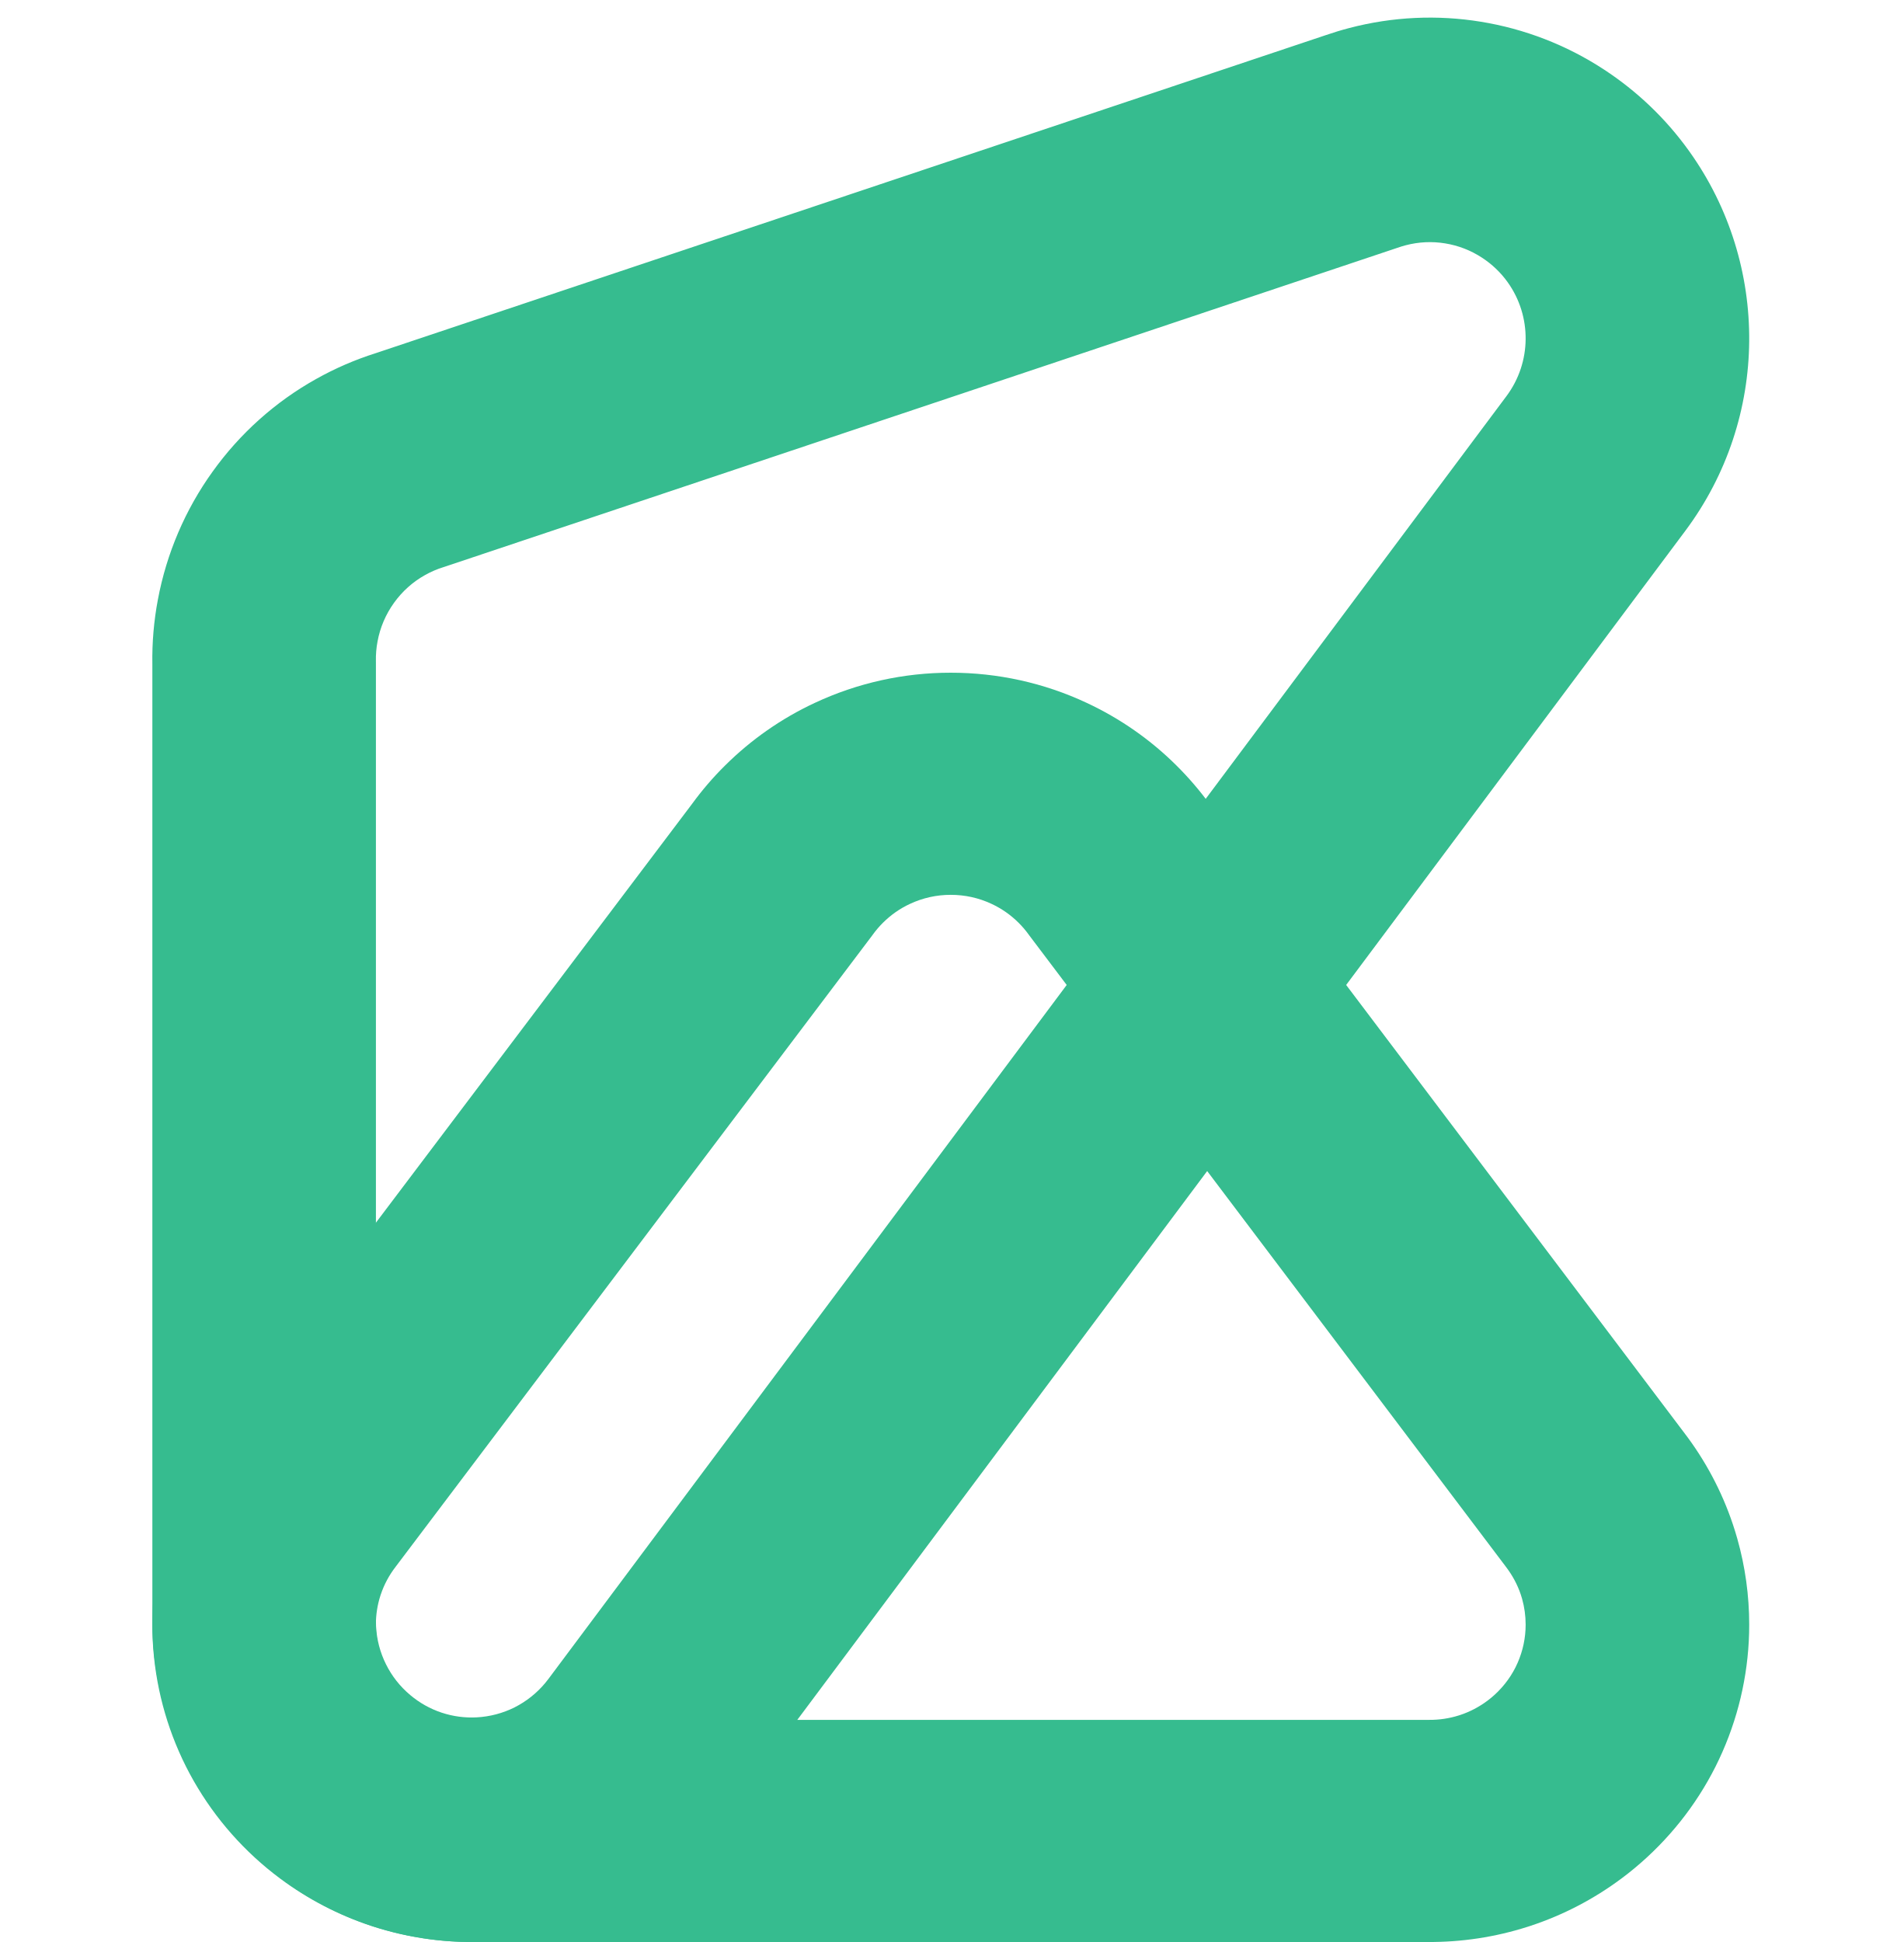
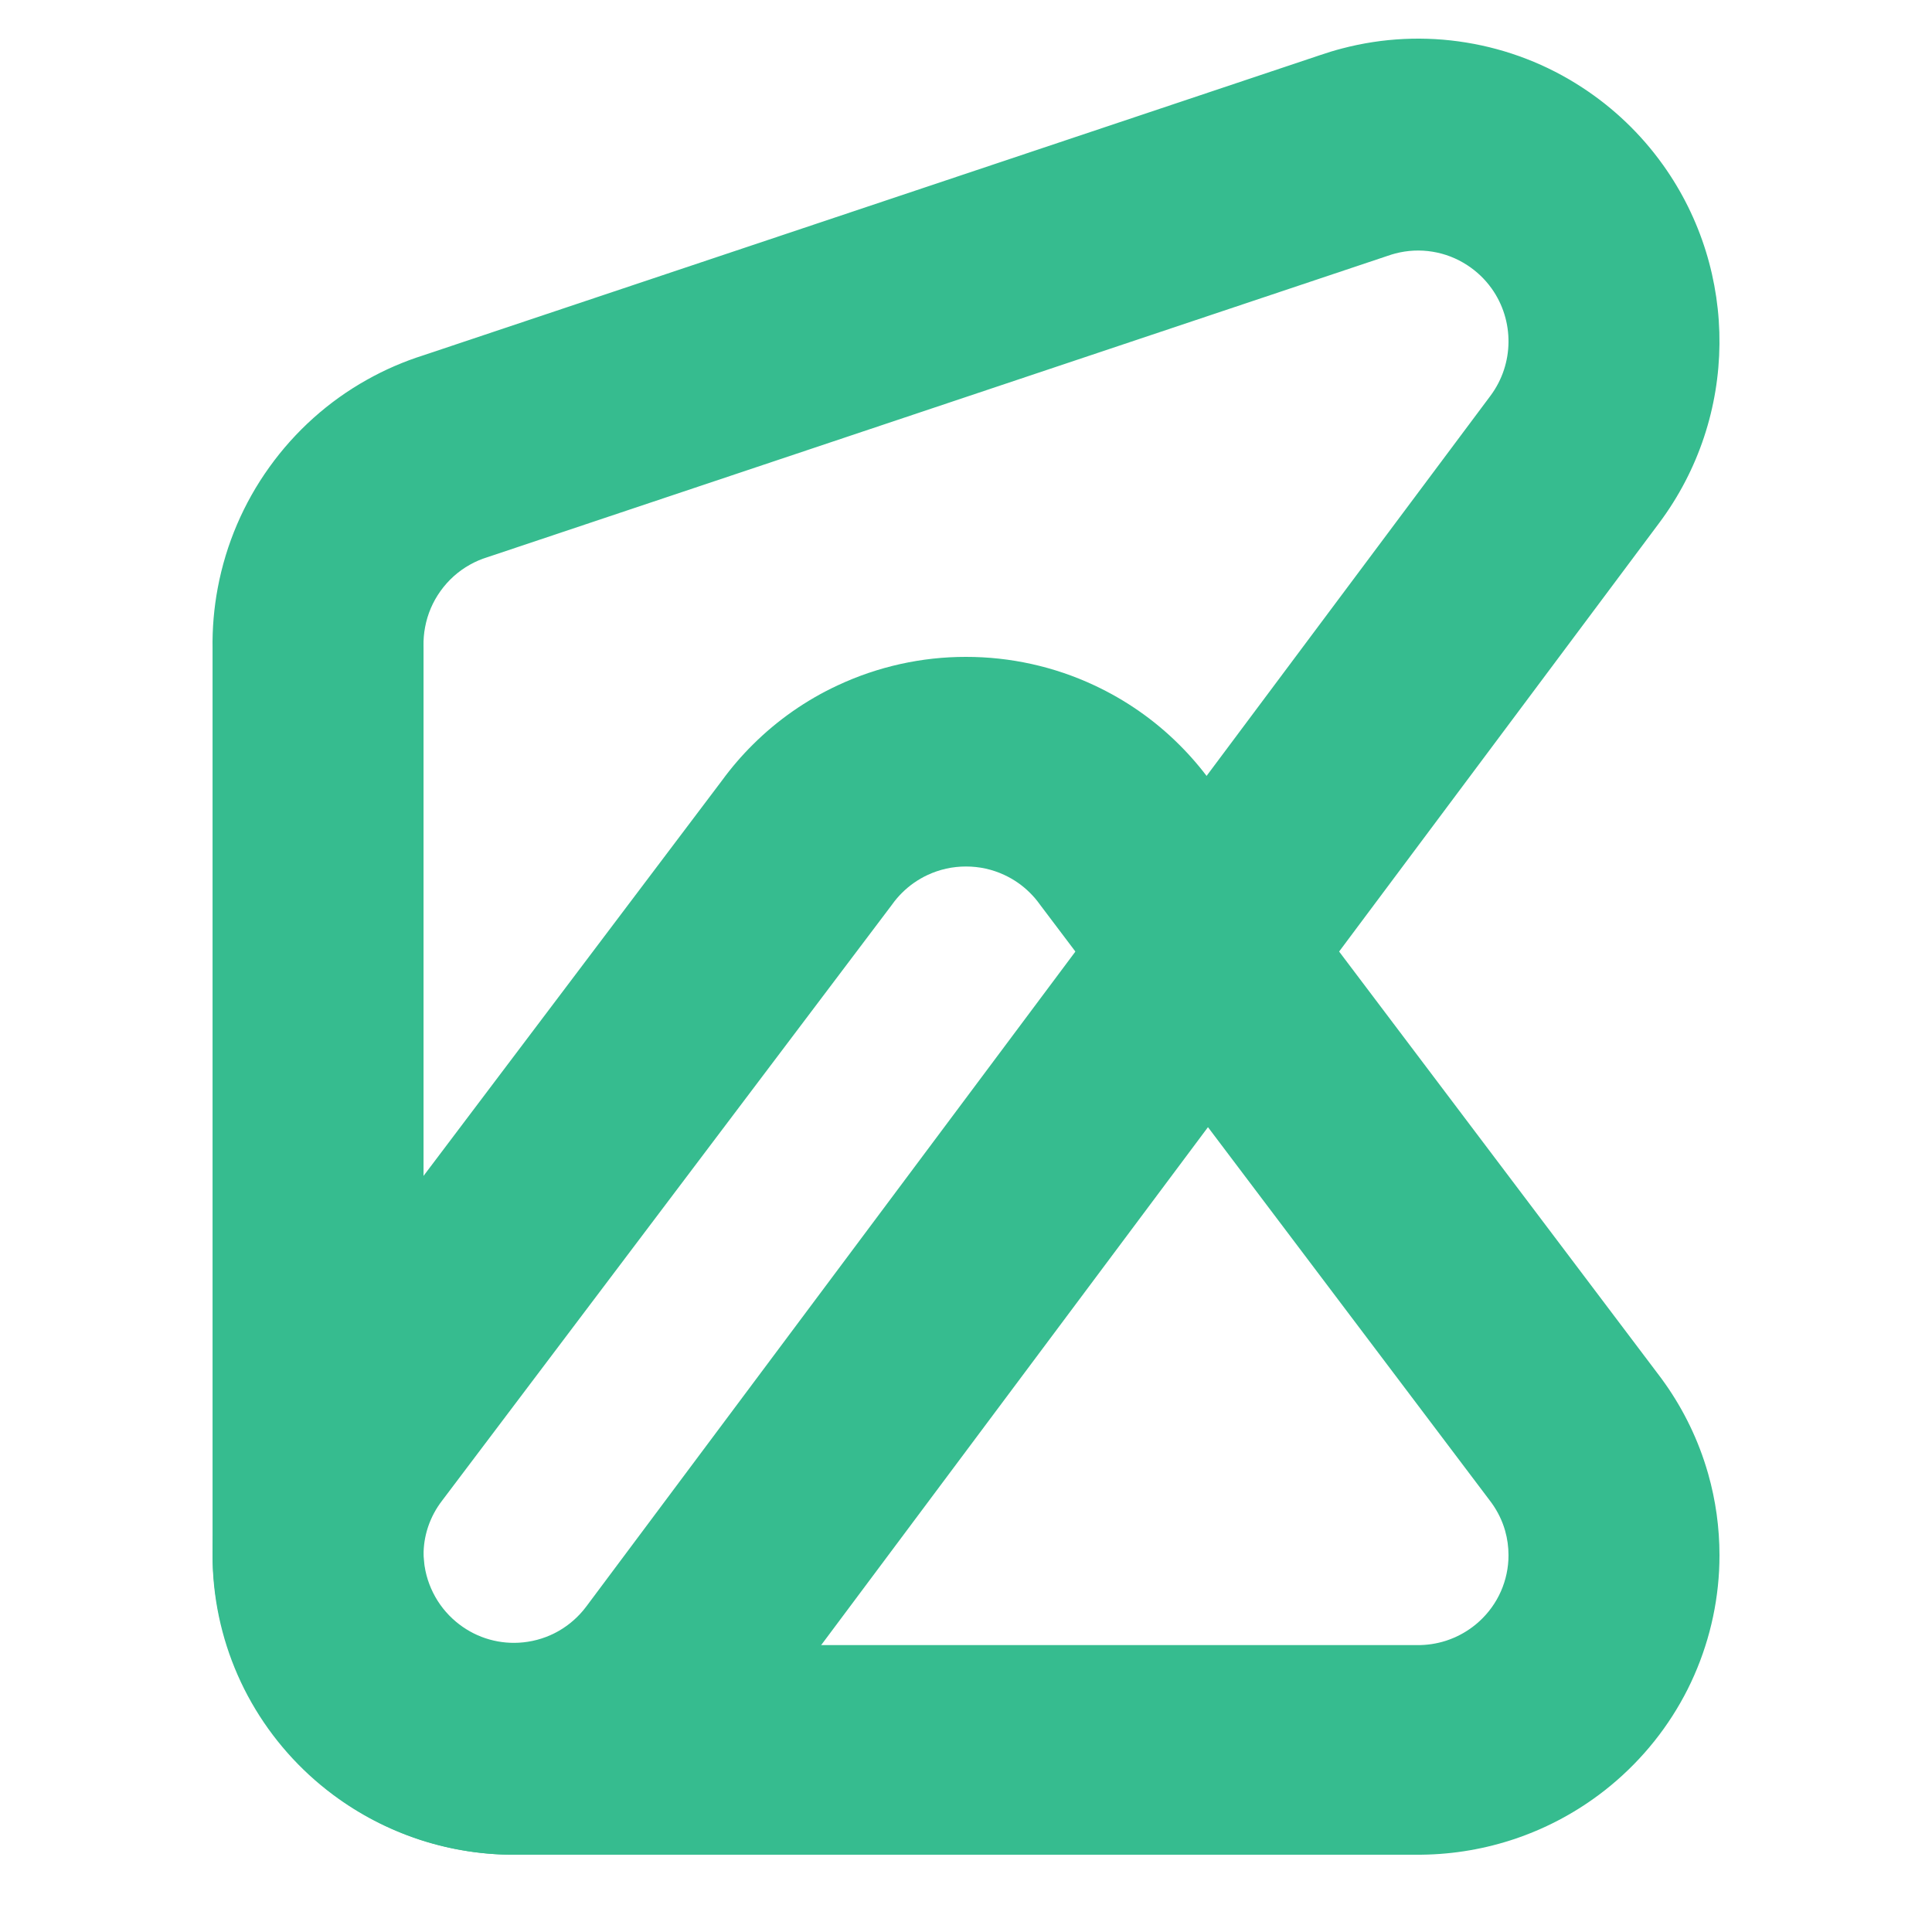
- <svg xmlns="http://www.w3.org/2000/svg" width="100" height="102" viewBox="0 0 100 102" fill="none">
+ <svg xmlns="http://www.w3.org/2000/svg" width="100" height="100" viewBox="0 0 100 100" fill="none">
  <g id="favicon">
    <g id="logo">
-       <path id="Combined Shape" fill-rule="evenodd" clip-rule="evenodd" d="M19.47 101.146C19.557 101.174 19.557 101.175 19.639 101.201C21.345 101.745 23.116 102.012 24.893 102H74.978C76.755 102.012 78.527 101.745 80.228 101.202C80.27 101.188 80.292 101.182 80.313 101.175C80.335 101.168 80.357 101.16 80.401 101.146C82.103 100.582 83.708 99.748 85.161 98.665C85.394 98.492 85.621 98.314 85.843 98.129C87.618 96.656 89.066 94.842 90.099 92.793C91.135 90.73 91.727 88.491 91.848 86.208C91.864 85.909 91.871 85.621 91.871 85.332C91.871 83.794 91.659 82.275 91.244 80.811C91.172 80.557 91.095 80.308 91.012 80.06C90.428 78.319 89.558 76.689 88.443 75.235L63.519 42.218C62.999 41.505 62.421 40.833 61.79 40.207C60.424 38.847 58.822 37.731 57.069 36.914C54.835 35.867 52.392 35.331 49.929 35.333C47.478 35.331 45.036 35.867 42.787 36.921C41.049 37.731 39.447 38.847 38.066 40.222C37.449 40.833 36.872 41.505 36.352 42.218L11.428 75.235C10.313 76.689 9.443 78.319 8.858 80.062C8.83 80.148 8.83 80.148 8.8 80.241C8.272 81.873 8 83.59 8 85.332C8 85.621 8.007 85.909 8.022 86.196C8.144 88.491 8.736 90.73 9.766 92.781C10.805 94.842 12.253 96.656 14.019 98.122C14.25 98.314 14.477 98.492 14.71 98.665C16.163 99.748 17.768 100.582 19.468 101.145L19.47 101.146ZM24.859 90.333L24.826 90.333C24.285 90.338 23.747 90.258 23.235 90.095C23.208 90.086 23.208 90.086 23.182 90.078C22.675 89.91 22.195 89.66 21.755 89.332C21.684 89.279 21.614 89.224 21.546 89.168C21.017 88.729 20.58 88.182 20.27 87.567C19.964 86.956 19.785 86.281 19.748 85.592C19.744 85.509 19.742 85.421 19.742 85.332C19.742 84.804 19.823 84.29 19.981 83.802C19.989 83.777 19.989 83.777 19.998 83.751C20.174 83.225 20.438 82.734 20.777 82.294L45.793 49.155L45.839 49.093C45.998 48.871 46.177 48.662 46.373 48.467C46.791 48.051 47.267 47.719 47.79 47.476C48.466 47.159 49.194 46.999 49.933 47C50.677 46.999 51.405 47.159 52.075 47.473C52.603 47.719 53.08 48.051 53.492 48.461C53.694 48.662 53.873 48.871 54.032 49.093L54.078 49.155L79.072 82.265C79.433 82.734 79.697 83.225 79.873 83.75C79.898 83.825 79.921 83.899 79.942 83.973C80.065 84.409 80.129 84.865 80.129 85.332C80.129 85.421 80.127 85.509 80.122 85.596C80.086 86.281 79.907 86.956 79.598 87.571C79.291 88.181 78.854 88.729 78.321 89.171C78.257 89.224 78.187 89.279 78.116 89.332C77.675 89.66 77.195 89.91 76.688 90.078C76.664 90.086 76.663 90.086 76.638 90.094C76.124 90.258 75.587 90.338 75.045 90.333L24.859 90.333Z" fill="#36BC8F" />
-       <path id="Combined Shape_2" fill-rule="evenodd" clip-rule="evenodd" d="M70.862 1.473C70.456 1.579 70.043 1.704 69.634 1.845L19.732 18.55C18.643 18.895 17.595 19.349 16.603 19.906C14.453 21.106 12.596 22.774 11.164 24.774C9.736 26.76 8.748 29.056 8.291 31.5C8.082 32.606 7.983 33.748 8.002 34.894V85.012C7.999 85.355 8.007 85.697 8.025 86.039C8.144 88.365 8.744 90.629 9.774 92.694C10.795 94.749 12.239 96.589 14.03 98.089C15.627 99.43 17.475 100.469 19.472 101.138L19.54 101.16C21.516 101.812 23.591 102.086 25.657 101.976C27.955 101.854 30.209 101.26 32.273 100.226C34.347 99.182 36.172 97.728 37.648 95.955C37.841 95.723 38.021 95.495 38.195 95.261L88.516 27.88C92.939 21.957 92.965 13.892 88.734 7.962L88.704 7.92C87.49 6.227 85.971 4.779 84.234 3.646C82.273 2.363 80.071 1.514 77.777 1.142C75.497 0.769 73.141 0.875 70.862 1.473ZM79.18 14.816L79.19 14.83C80.457 16.606 80.449 19.028 79.122 20.805L28.802 88.186C28.748 88.258 28.693 88.327 28.637 88.395C28.194 88.927 27.644 89.365 27.025 89.677C26.41 89.985 25.731 90.164 25.037 90.201C24.416 90.234 23.795 90.152 23.205 89.957L23.185 89.951C22.588 89.751 22.035 89.44 21.552 89.034C21.01 88.581 20.581 88.033 20.275 87.417C19.965 86.797 19.787 86.123 19.751 85.421C19.745 85.305 19.743 85.199 19.744 85.099L19.744 34.812L19.743 34.734C19.735 34.381 19.764 34.029 19.83 33.683C19.967 32.948 20.262 32.264 20.692 31.665C21.125 31.061 21.677 30.565 22.322 30.205C22.635 30.029 22.958 29.89 23.294 29.787L23.368 29.763L73.391 13.017C73.563 12.957 73.694 12.917 73.826 12.883C74.515 12.702 75.216 12.671 75.9 12.783C76.59 12.895 77.245 13.147 77.836 13.534C78.363 13.877 78.817 14.31 79.18 14.816Z" fill="#36BC8F" />
+       <path id="Combined Shape" fill-rule="evenodd" clip-rule="evenodd" d="M21.667 95.206C21.748 95.232 21.748 95.232 21.824 95.257C23.41 95.763 25.058 96.011 26.71 96H73.29C74.942 96.011 76.59 95.763 78.172 95.258C78.212 95.245 78.231 95.239 78.251 95.232C78.272 95.226 78.292 95.219 78.333 95.206C79.916 94.681 81.409 93.906 82.76 92.899C82.976 92.738 83.188 92.572 83.394 92.4C85.044 91.03 86.391 89.343 87.352 87.437C88.315 85.519 88.866 83.436 88.979 81.313C88.993 81.035 89 80.767 89 80.499C89 79.068 88.803 77.655 88.417 76.294C88.35 76.058 88.278 75.826 88.201 75.596C87.658 73.976 86.849 72.461 85.812 71.109L62.633 40.403C62.149 39.74 61.611 39.114 61.025 38.533C59.755 37.267 58.264 36.23 56.635 35.47C54.557 34.497 52.285 33.998 49.994 34C47.715 33.998 45.443 34.497 43.352 35.477C41.736 36.23 40.245 37.267 38.962 38.546C38.388 39.115 37.851 39.74 37.367 40.403L14.188 71.109C13.151 72.461 12.342 73.976 11.798 75.598C11.772 75.678 11.772 75.678 11.744 75.764C11.253 77.281 11 78.878 11 80.499C11 80.767 11.007 81.035 11.021 81.302C11.134 83.436 11.685 85.519 12.643 87.426C13.609 89.343 14.956 91.03 16.598 92.394C16.812 92.572 17.024 92.738 17.24 92.899C18.591 93.906 20.084 94.681 21.665 95.205L21.667 95.206ZM26.679 85.15L26.648 85.15C26.145 85.155 25.645 85.08 25.169 84.928C25.143 84.92 25.143 84.92 25.119 84.912C24.648 84.756 24.202 84.524 23.792 84.219C23.726 84.169 23.661 84.119 23.598 84.067C23.106 83.658 22.7 83.149 22.412 82.577C22.126 82.009 21.96 81.381 21.926 80.74C21.922 80.663 21.92 80.581 21.92 80.499C21.92 80.007 21.996 79.53 22.142 79.076C22.15 79.052 22.15 79.052 22.158 79.028C22.322 78.54 22.567 78.082 22.883 77.673L46.148 46.854L46.19 46.797C46.338 46.59 46.505 46.395 46.687 46.214C47.076 45.827 47.519 45.519 48.005 45.292C48.633 44.998 49.31 44.849 49.998 44.85C50.69 44.849 51.367 44.998 51.99 45.29C52.481 45.519 52.924 45.827 53.307 46.209C53.495 46.395 53.662 46.59 53.81 46.797L53.852 46.854L77.097 77.647C77.433 78.082 77.678 78.54 77.842 79.028C77.865 79.097 77.886 79.166 77.906 79.235C78.021 79.641 78.08 80.064 78.08 80.499C78.08 80.581 78.078 80.663 78.074 80.745C78.04 81.381 77.874 82.009 77.586 82.581C77.3 83.149 76.894 83.658 76.399 84.069C76.339 84.119 76.274 84.169 76.208 84.219C75.798 84.524 75.352 84.756 74.88 84.912C74.858 84.92 74.857 84.92 74.833 84.928C74.355 85.08 73.856 85.155 73.352 85.15L26.679 85.15Z" fill="#36BC8F" />
+       <path id="Combined Shape_2" fill-rule="evenodd" clip-rule="evenodd" d="M69.462 2.51C69.084 2.608 68.7 2.725 68.319 2.856L21.911 18.392C20.898 18.712 19.924 19.135 19 19.653C17.001 20.769 15.275 22.32 13.942 24.18C12.615 26.027 11.695 28.162 11.27 30.435C11.076 31.463 10.985 32.525 11.002 33.592V80.201C10.999 80.52 11.007 80.838 11.024 81.156C11.134 83.32 11.692 85.425 12.65 87.346C13.6 89.256 14.942 90.968 16.608 92.362C18.093 93.61 19.811 94.576 21.669 95.198L21.732 95.219C23.57 95.825 25.499 96.08 27.421 95.978C29.558 95.865 31.654 95.312 33.574 94.35C35.502 93.379 37.2 92.027 38.573 90.378C38.752 90.162 38.919 89.95 39.081 89.733L85.879 27.069C89.993 21.56 90.018 14.059 86.083 8.544L86.055 8.506C84.926 6.931 83.513 5.584 81.898 4.531C80.074 3.337 78.026 2.548 75.892 2.202C73.772 1.855 71.581 1.953 69.462 2.51ZM77.197 14.919L77.207 14.932C78.385 16.584 78.378 18.836 77.143 20.489L30.346 83.153C30.296 83.22 30.245 83.284 30.192 83.348C29.781 83.842 29.269 84.25 28.693 84.539C28.122 84.826 27.489 84.993 26.845 85.027C26.267 85.058 25.689 84.981 25.141 84.8L25.122 84.794C24.567 84.608 24.053 84.319 23.603 83.942C23.1 83.52 22.701 83.011 22.416 82.438C22.128 81.861 21.962 81.235 21.928 80.581C21.923 80.474 21.921 80.375 21.922 80.282L21.922 33.516L21.921 33.442C21.914 33.114 21.941 32.787 22.002 32.465C22.129 31.782 22.403 31.145 22.803 30.589C23.206 30.027 23.72 29.565 24.32 29.23C24.61 29.067 24.911 28.938 25.223 28.842L25.293 28.819L71.814 13.246C71.974 13.19 72.095 13.153 72.219 13.121C72.859 12.953 73.51 12.924 74.147 13.028C74.789 13.132 75.397 13.367 75.948 13.727C76.437 14.046 76.86 14.449 77.197 14.919Z" fill="#36BC8F" />
    </g>
  </g>
</svg>
